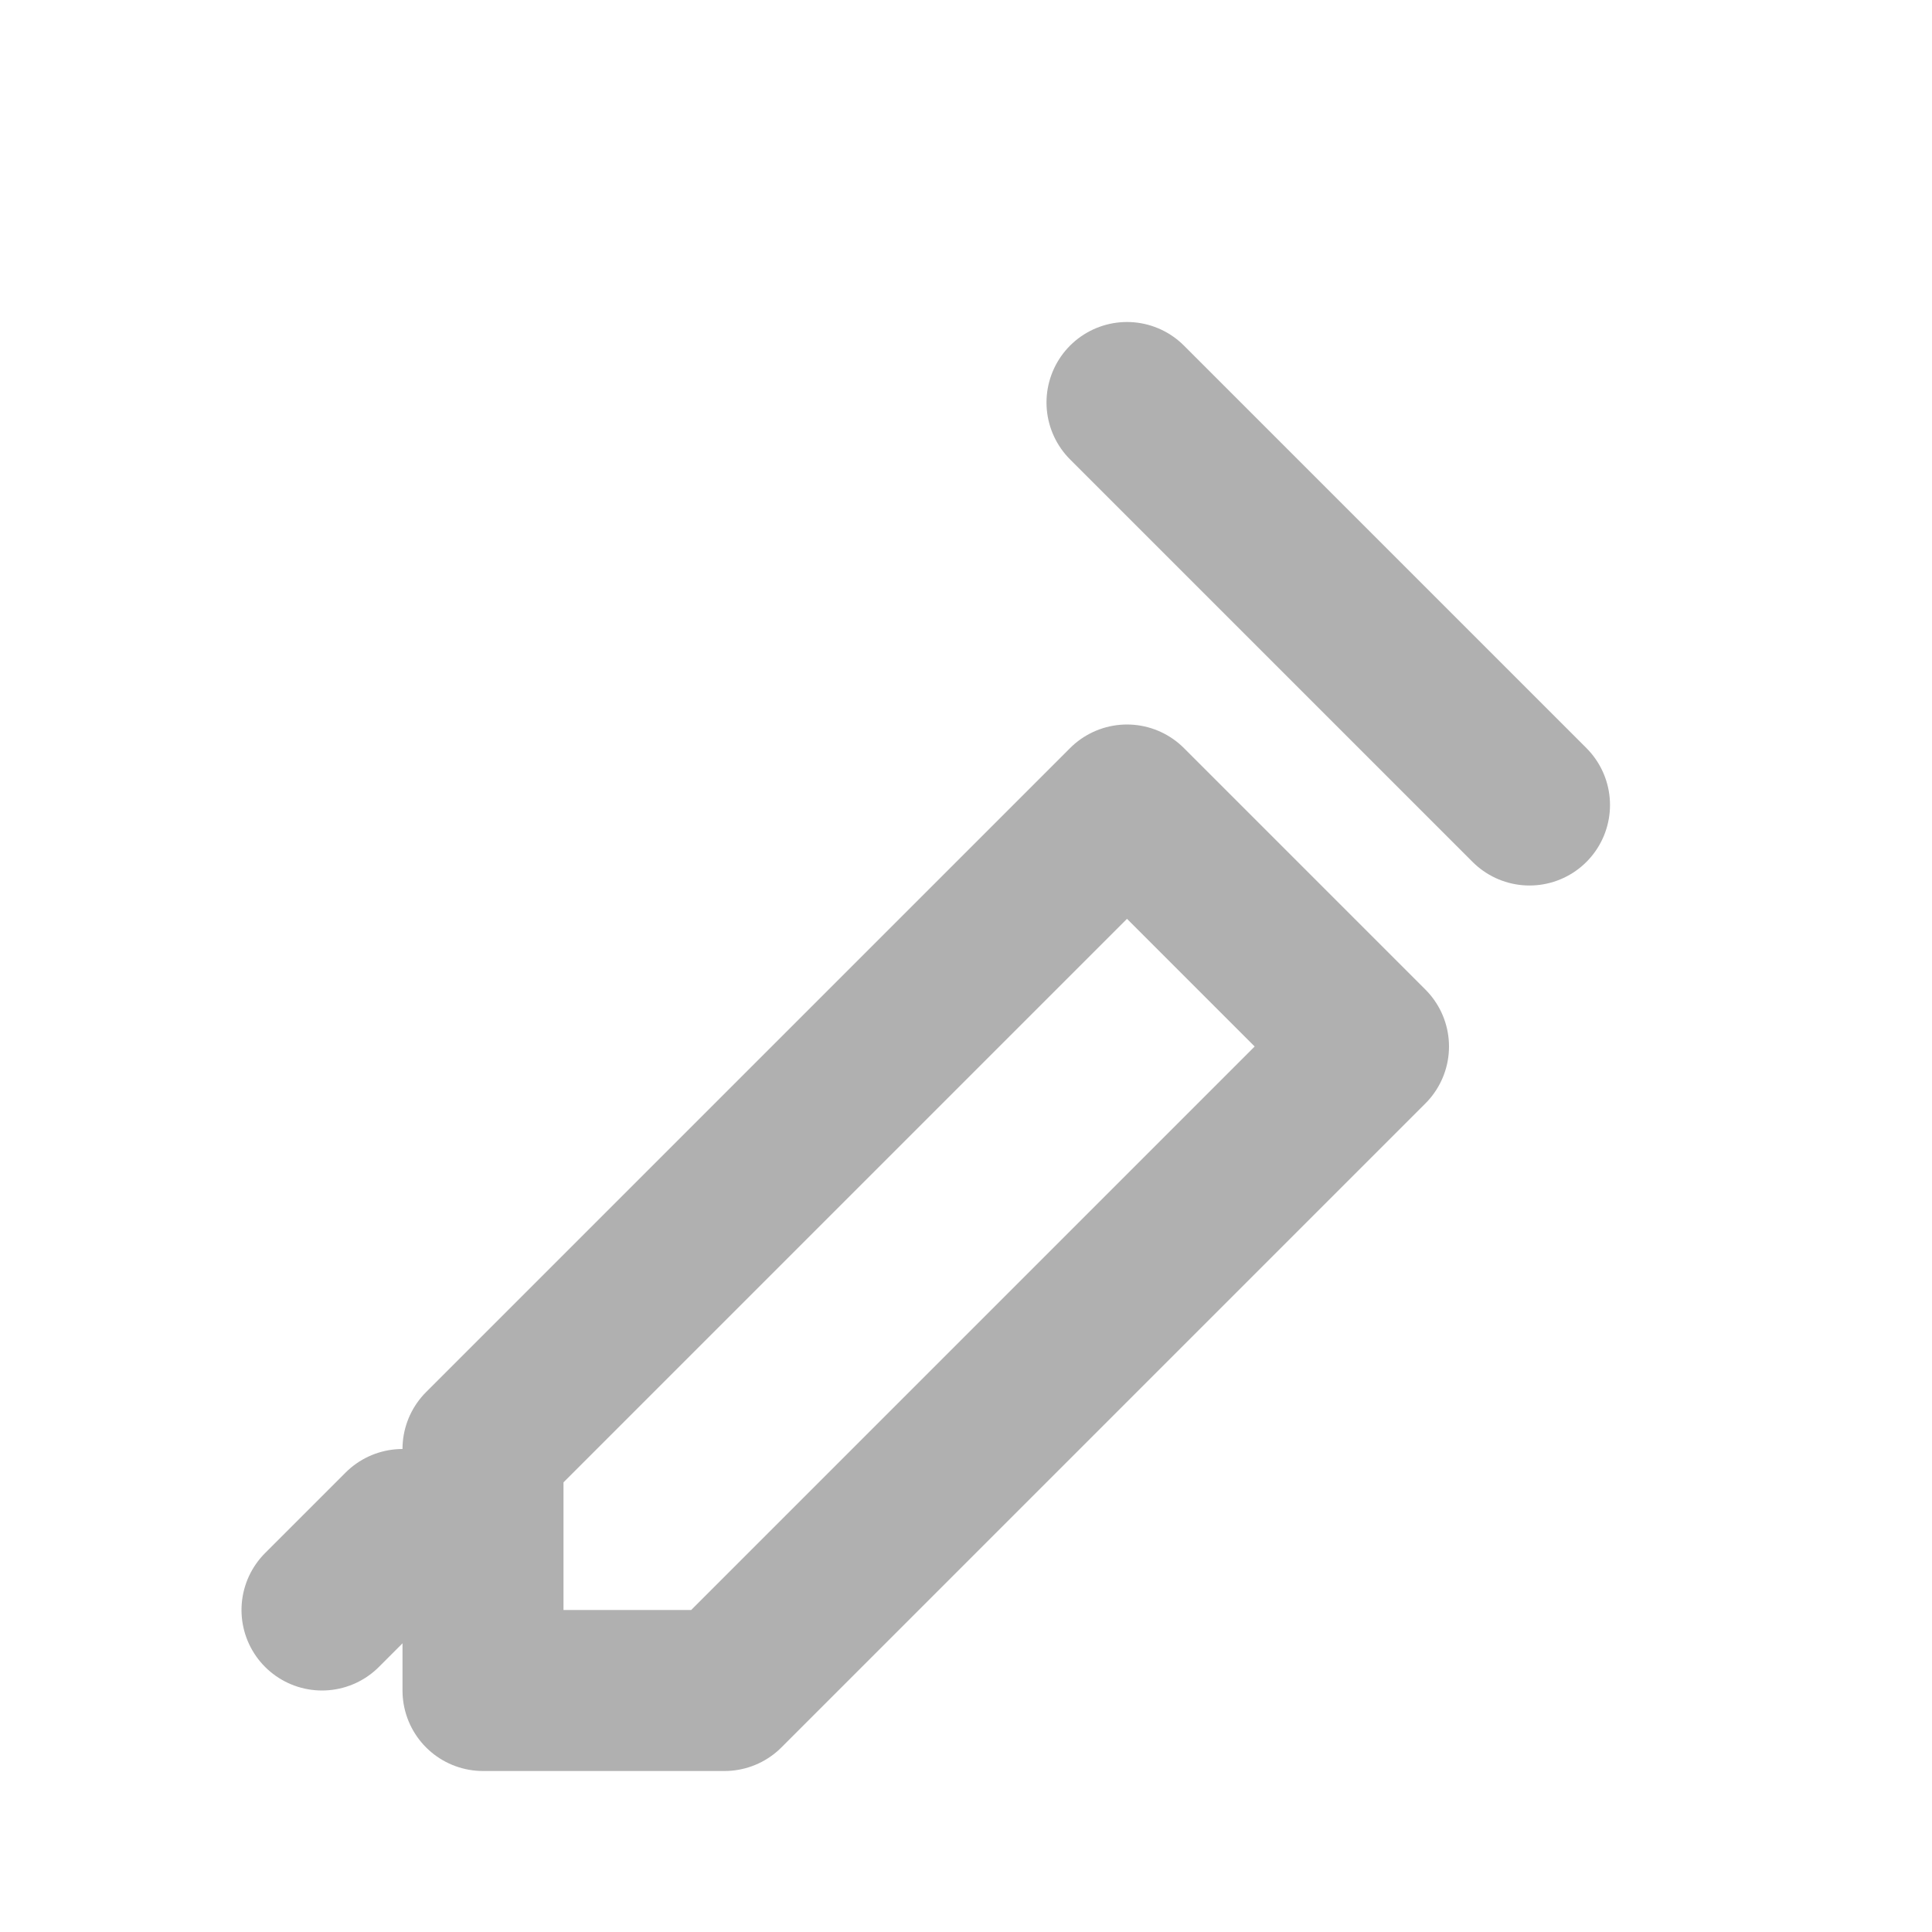
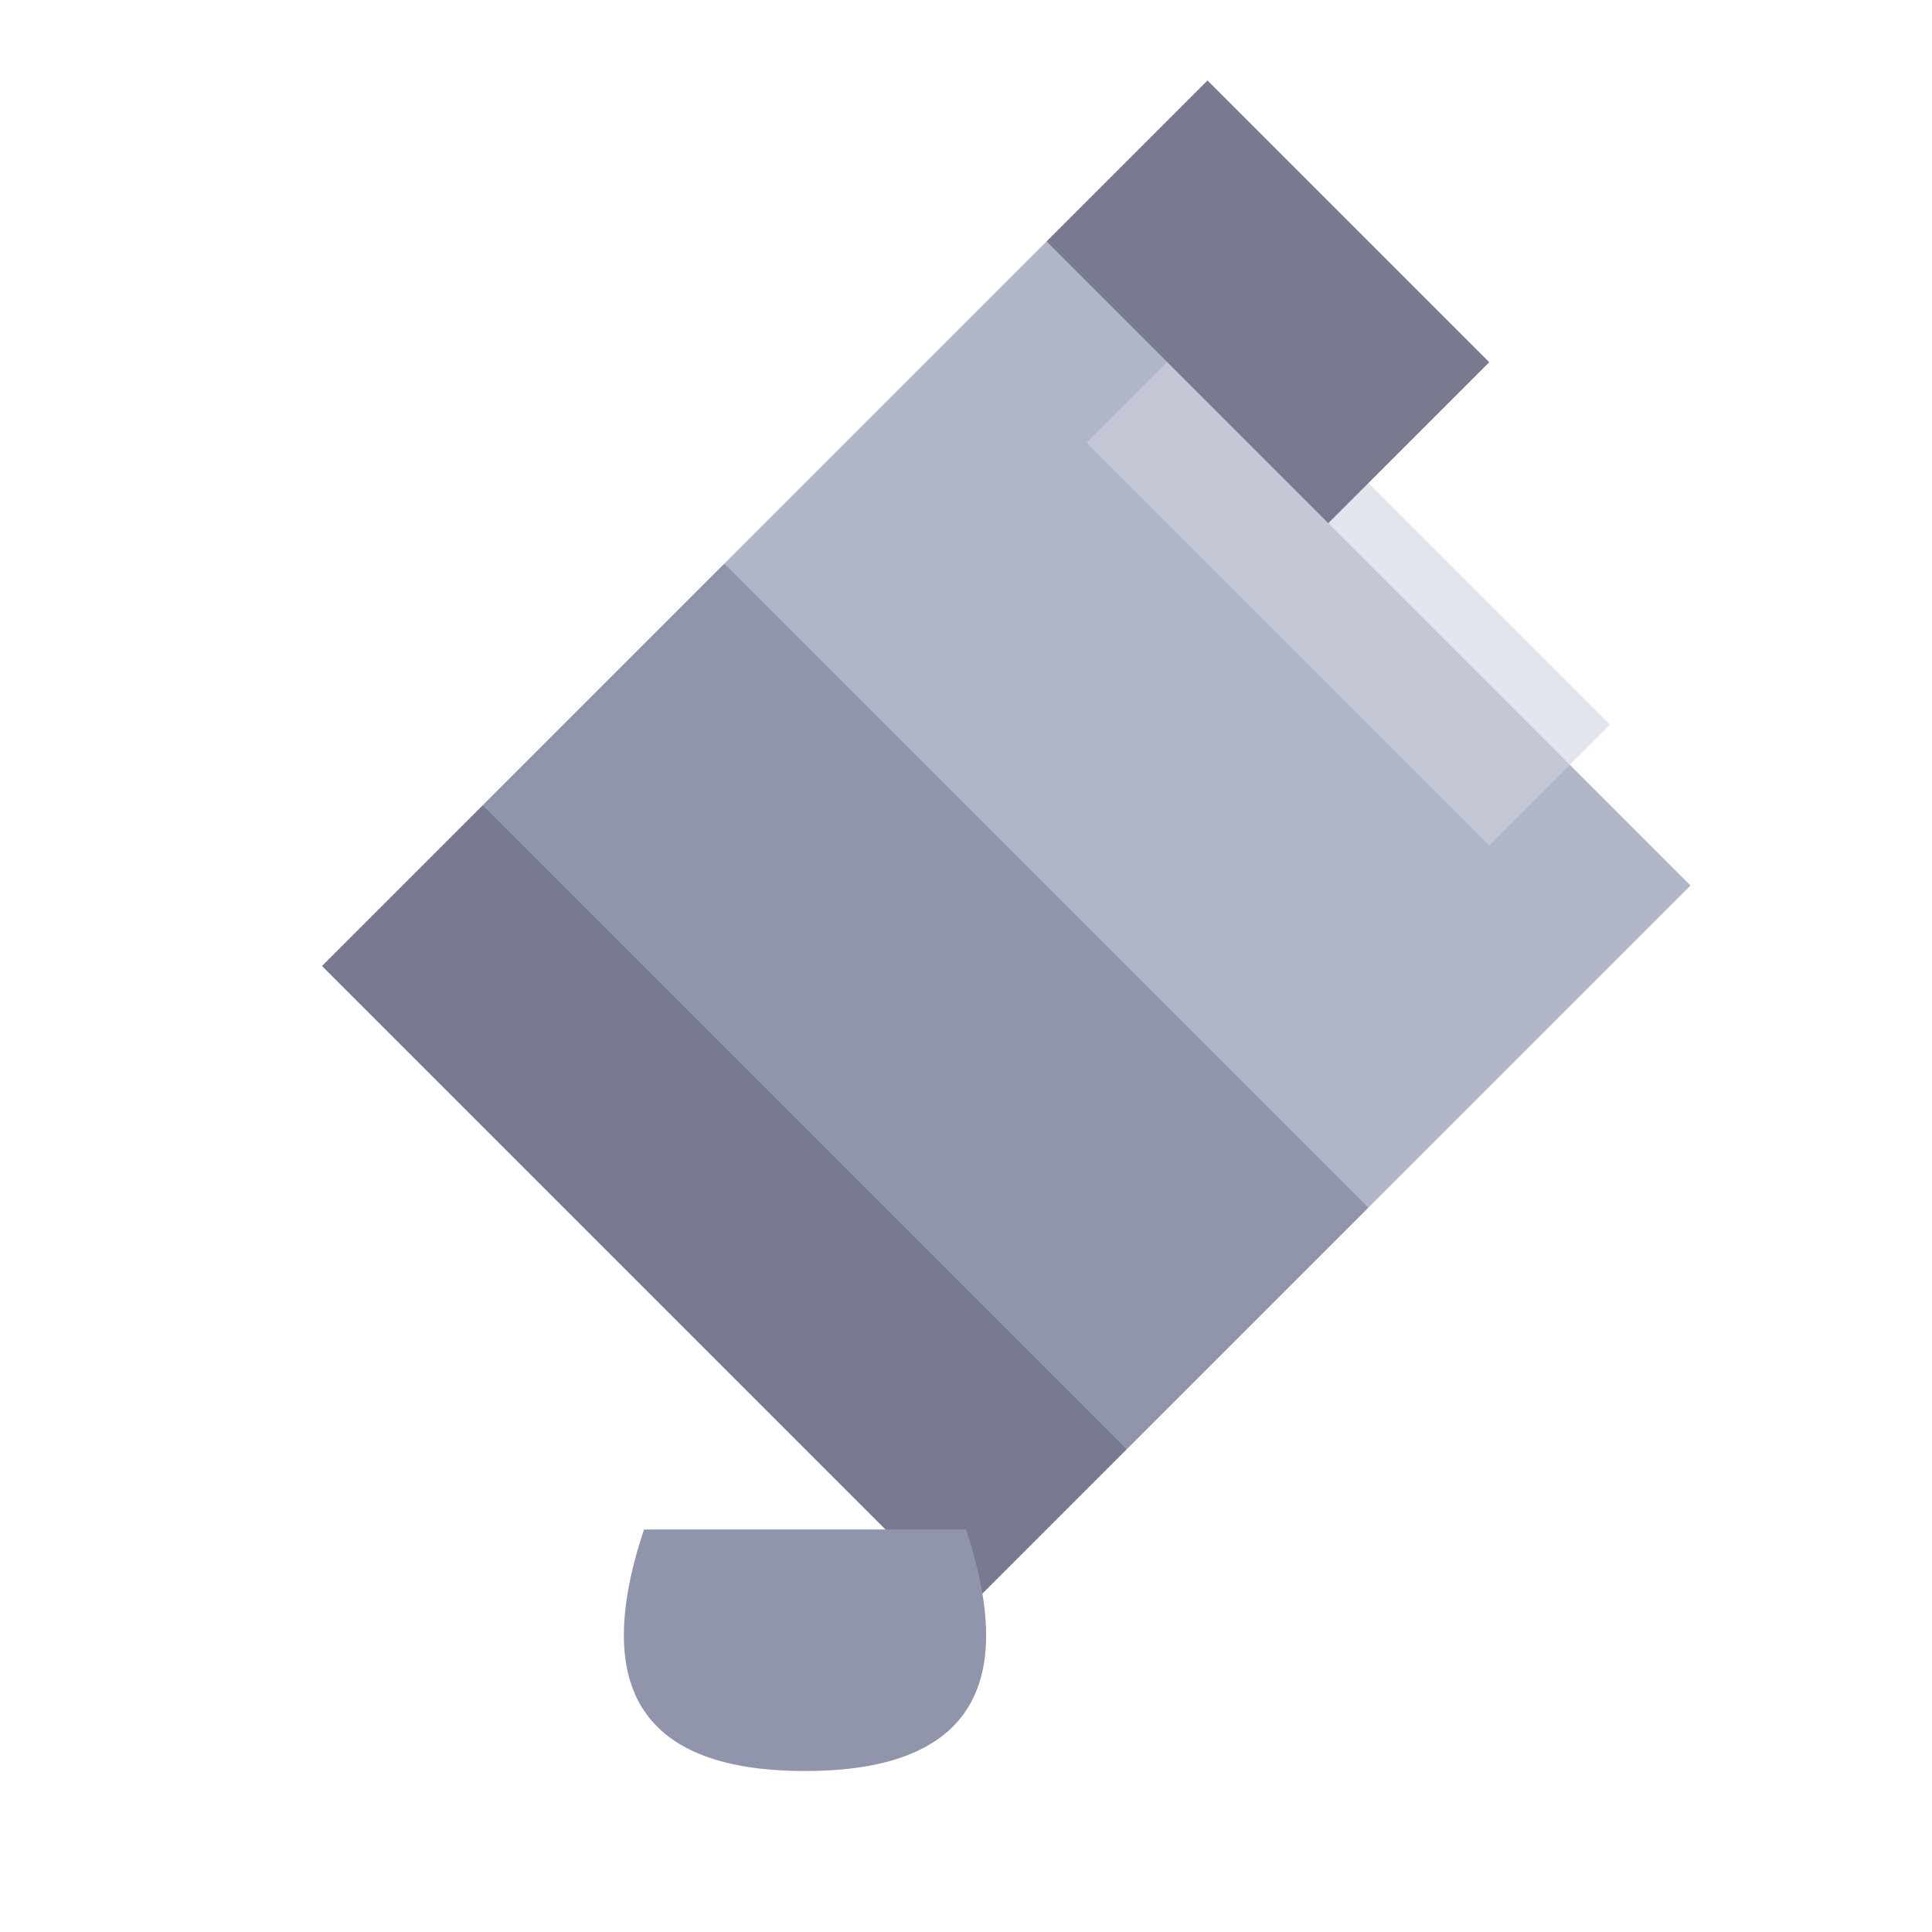
- <svg xmlns="http://www.w3.org/2000/svg" viewBox="0 0 24 24" width="24" height="24" fill="none" stroke="#B0B0B0" stroke-width="2" stroke-linecap="round" stroke-linejoin="round">
-   <path d="M14 5l5 5" />
-   <path d="M6 18l8-8 3 3-8 8H6z" />
-   <path d="M5 19l-1 1" />
+ <svg xmlns="http://www.w3.org/2000/svg" viewBox="0 0 24 24">
+   <path d="M13 3 L21 11 L17 15 L9 7 Z" fill="#b0b5c8" />
+   <path d="M15 4 L20 9 L18.5 10.5 L13.5 5.5 Z" fill="#d0d4e0" opacity="0.6" />
+   <path d="M13 3 L15 1 L18.5 4.5 L16.5 6.5 Z" fill="#787a90" />
+   <path d="M9 7 L17 15 L14 18 L6 10 Z" fill="#9095ab" />
+   <path d="M6 10 L14 18 L12 20 L4 12 Z" fill="#787a90" />
+   <path d="M8 19 Q7 22 10 22 Q13 22 12 19 Z" fill="#9095ab" />
</svg>
